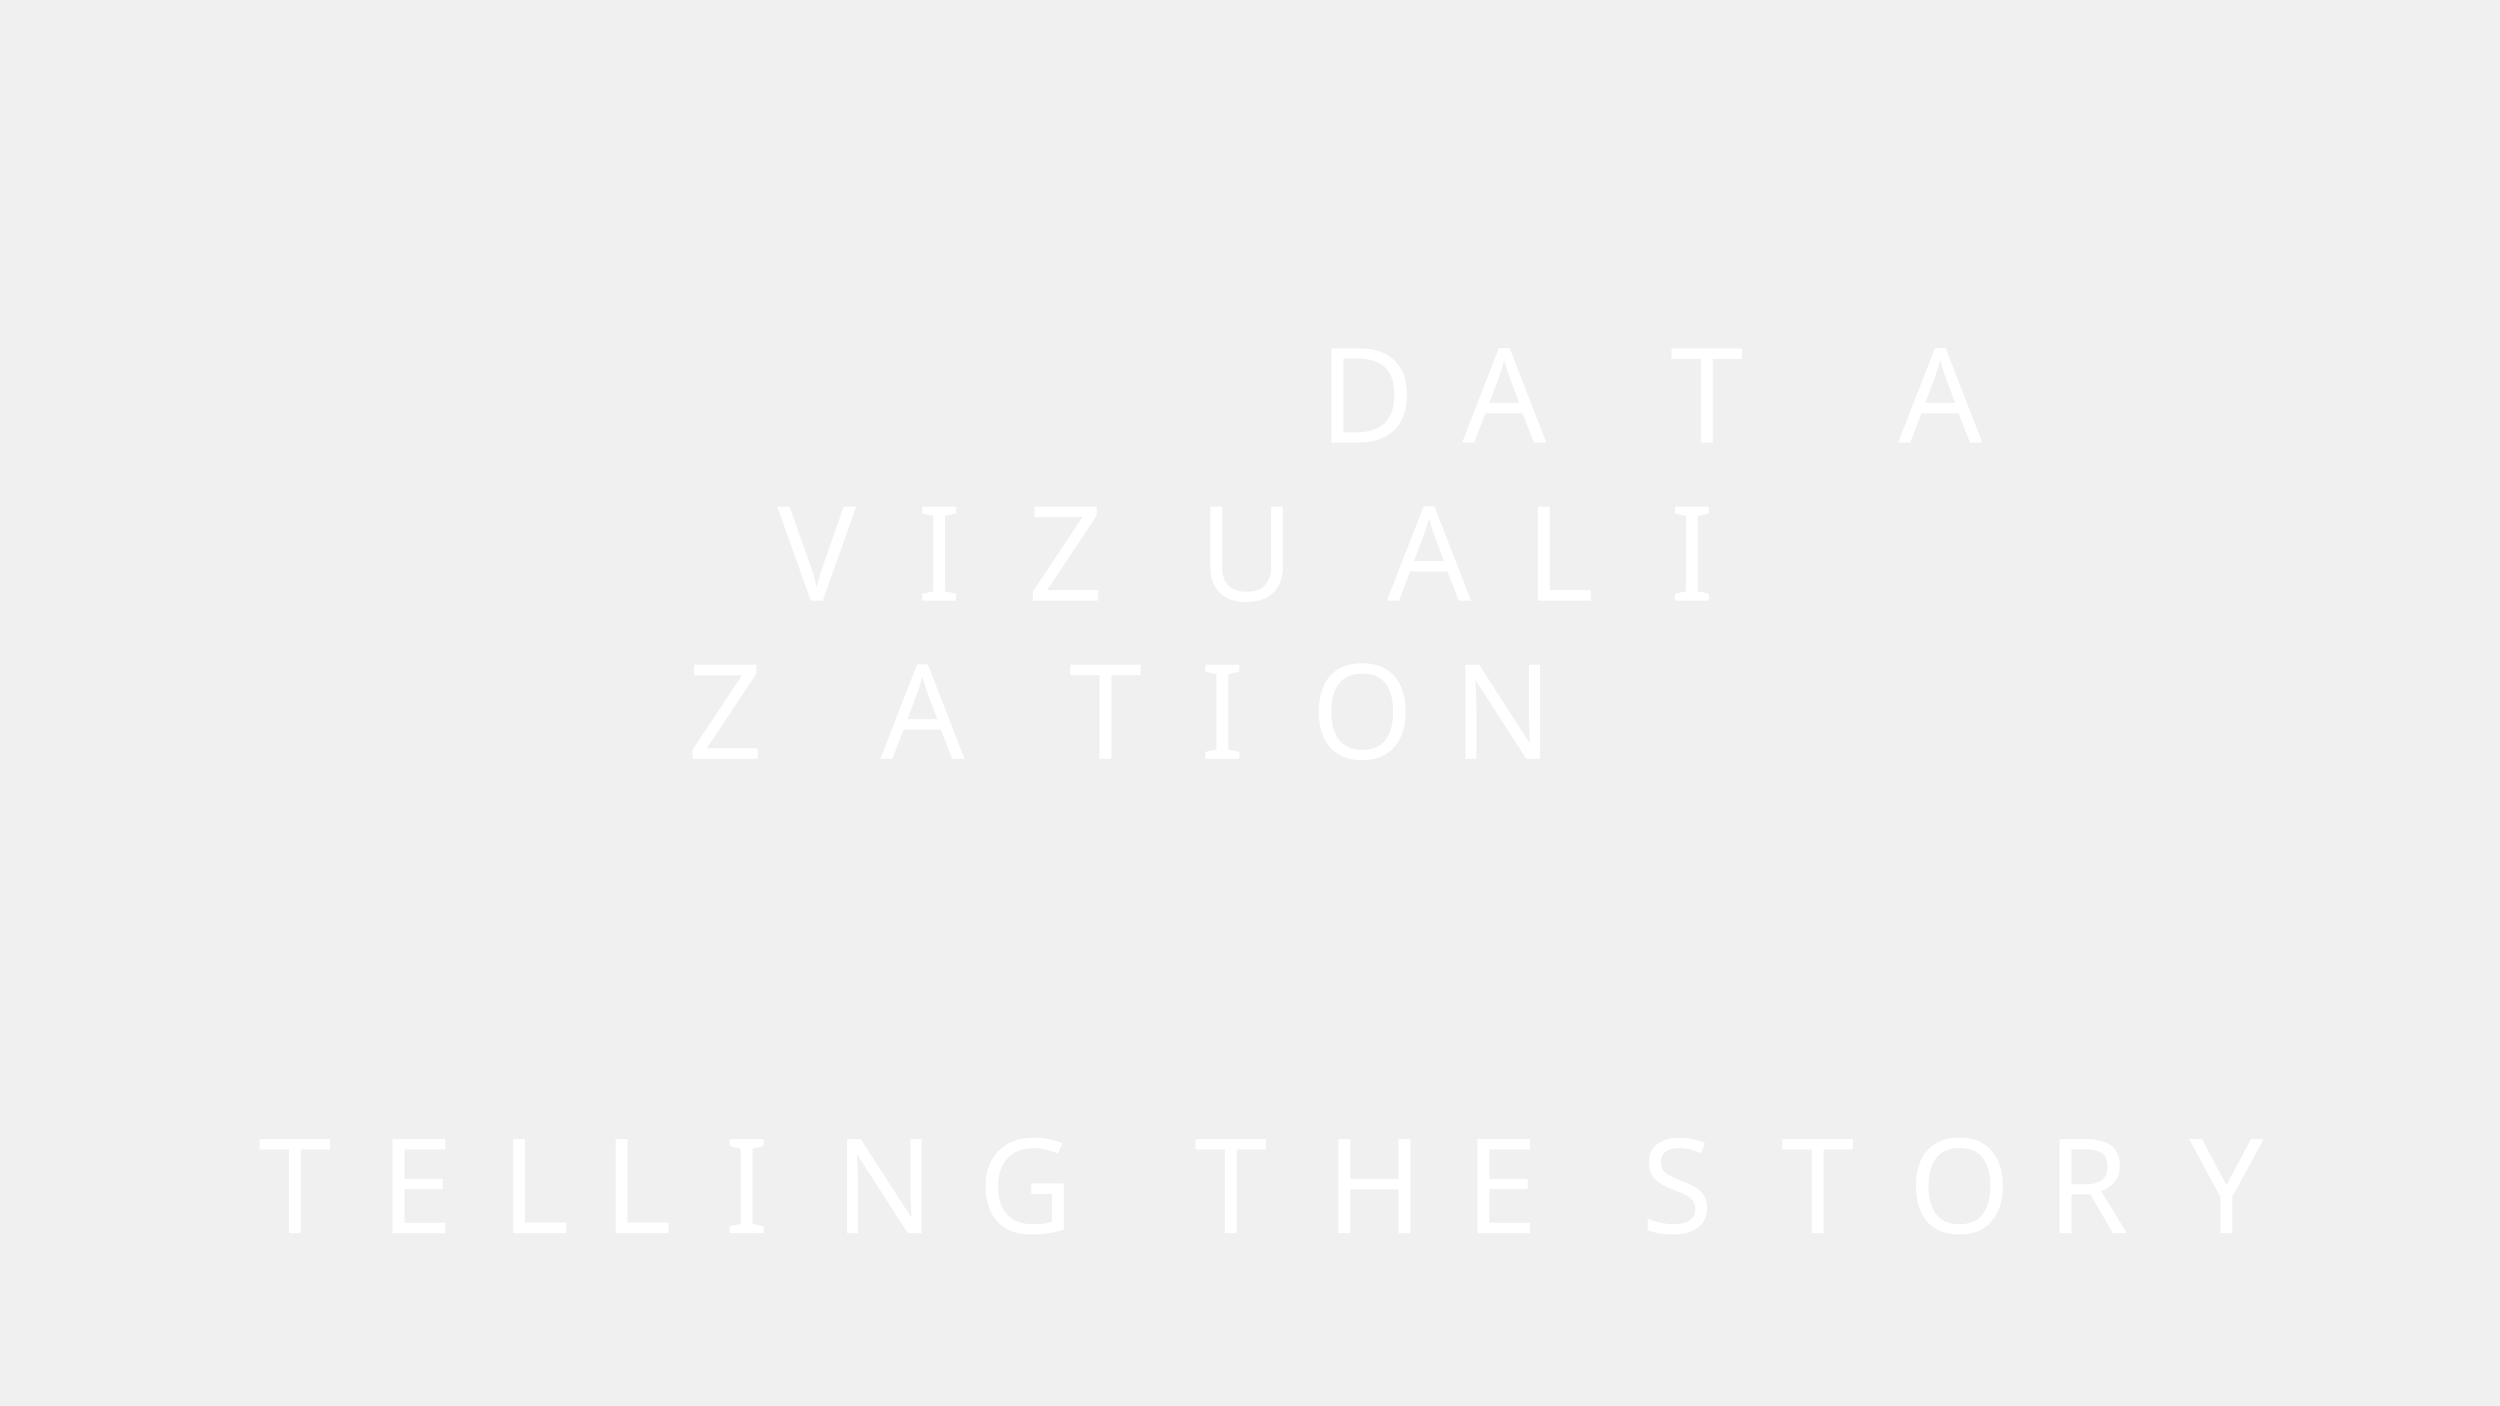
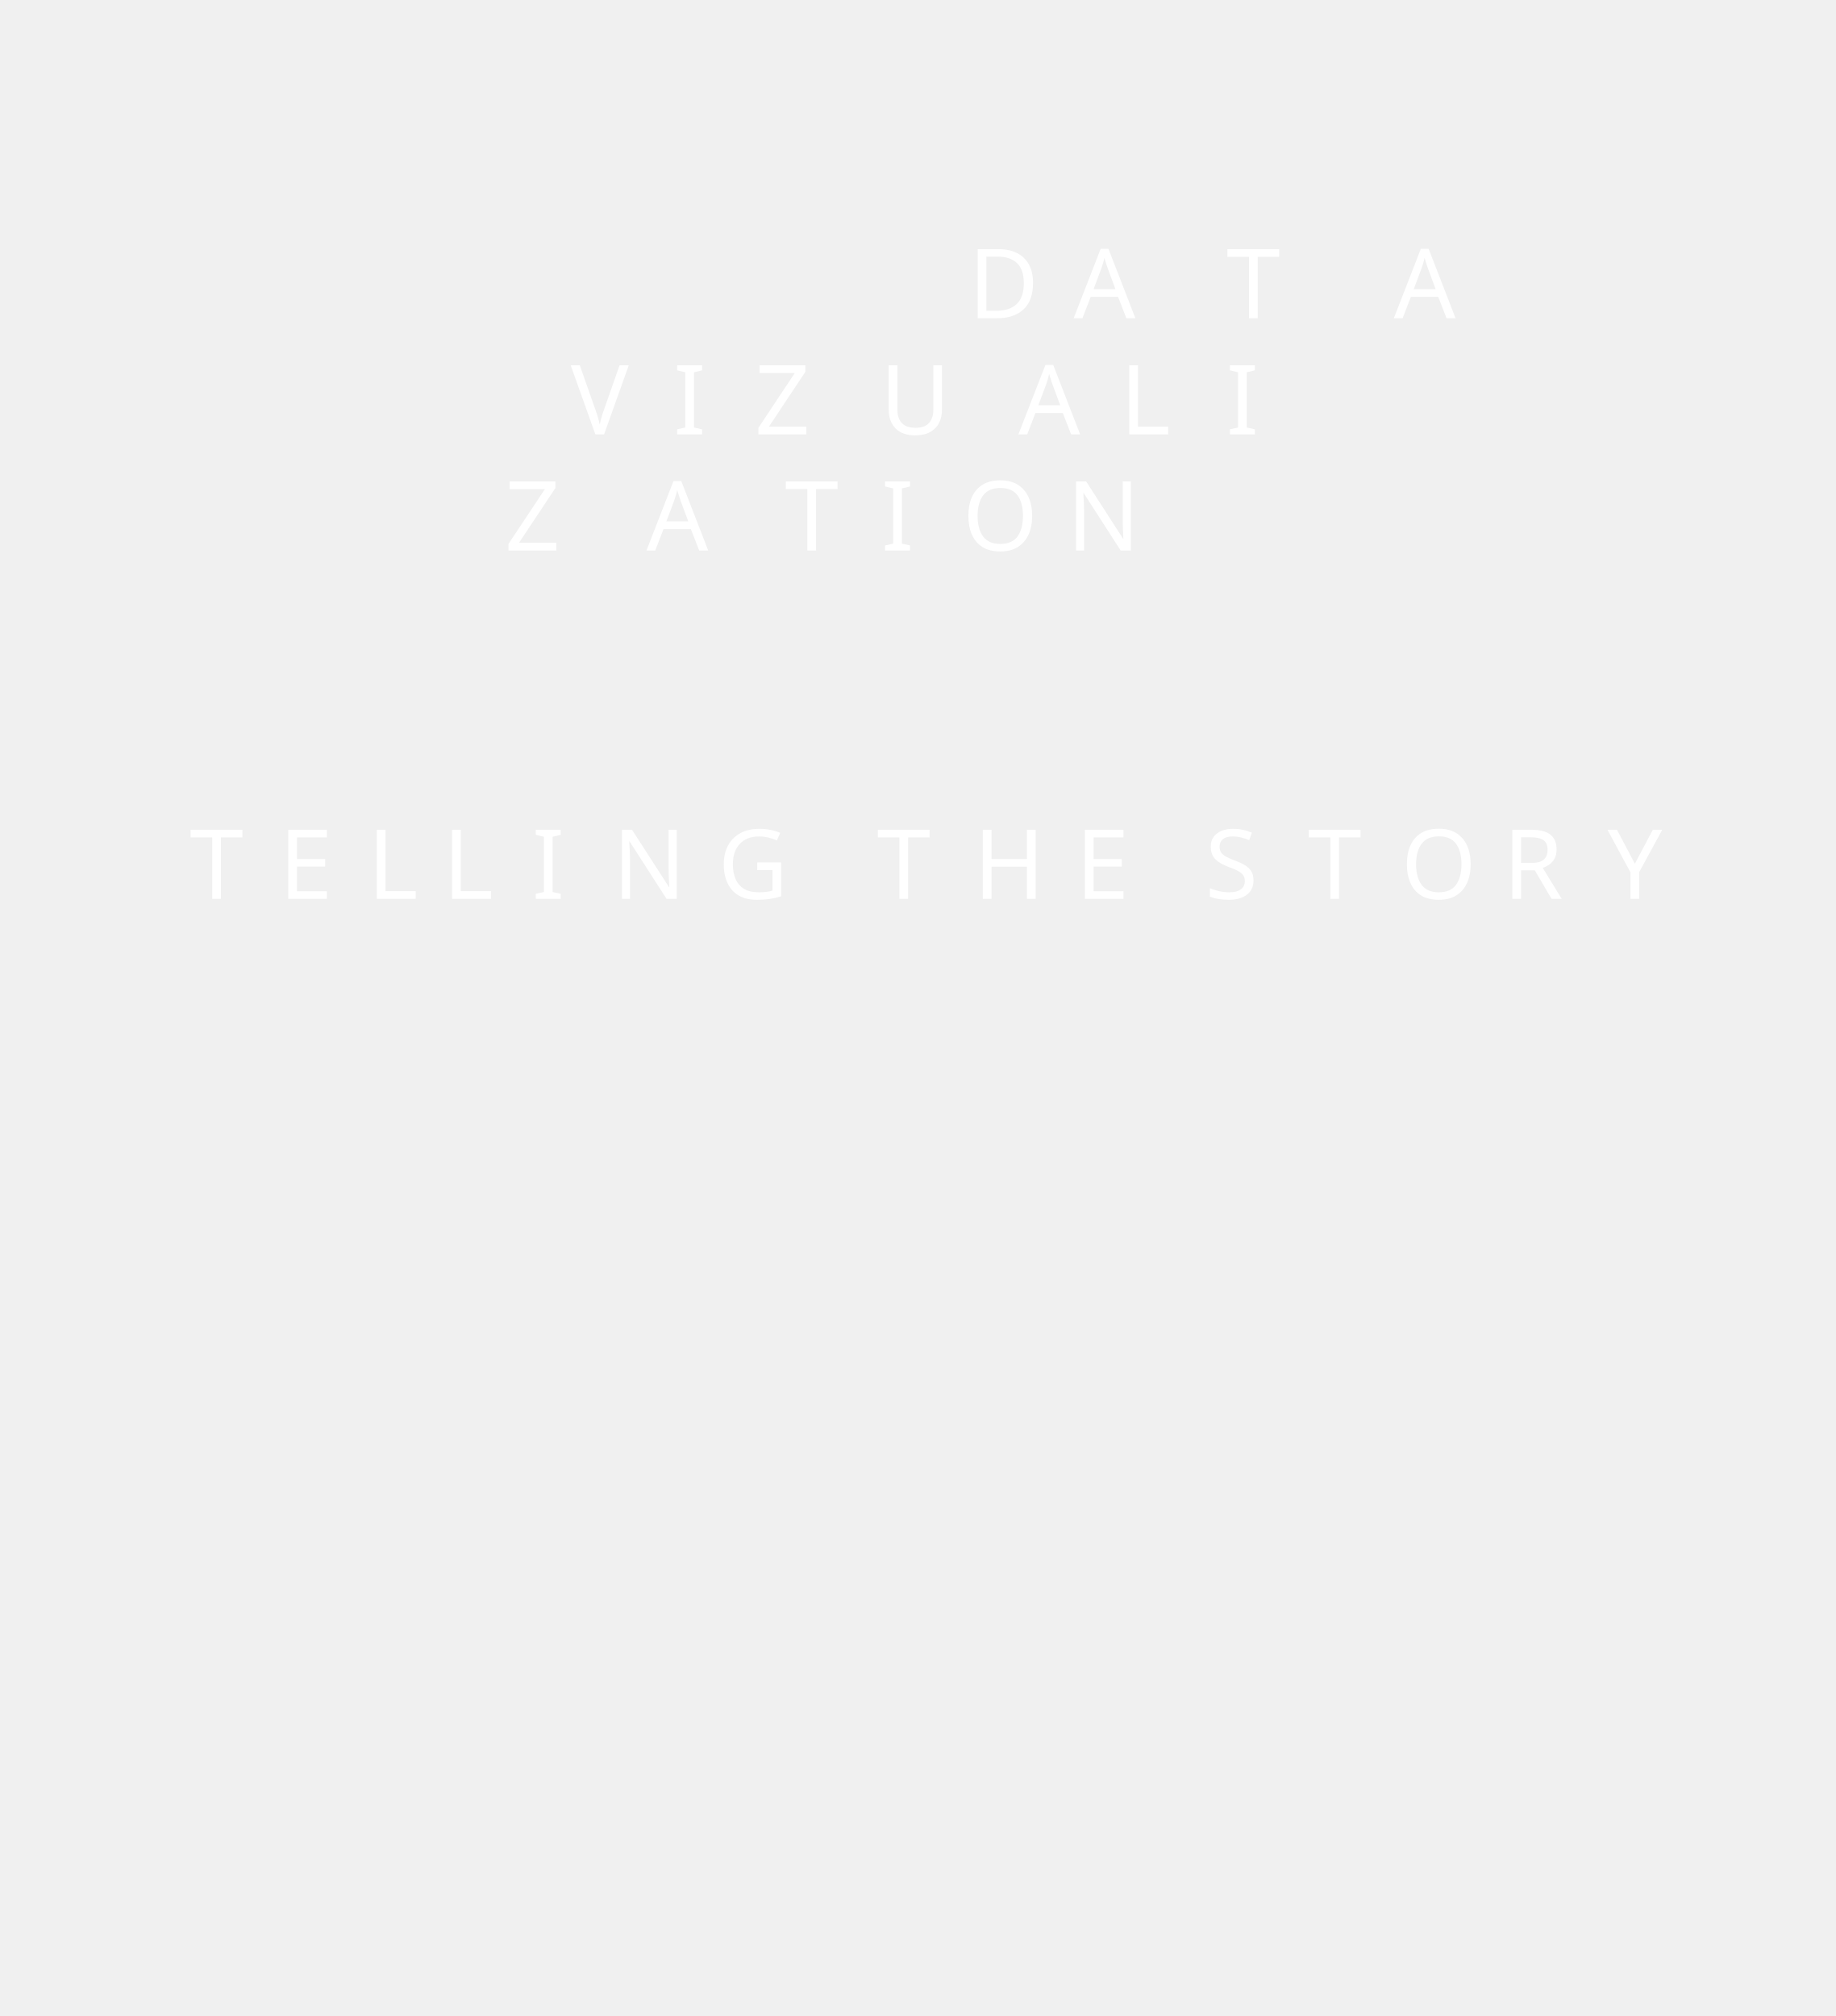
- <svg xmlns="http://www.w3.org/2000/svg" id="characters-selective" viewBox="0 0 1366 768">
-   <defs>
-     <style>.cls-1{font-size:72px;fill:#fff;font-family:Impact;}</style>
-   </defs>
-   <text class="cls-1" transform="translate(720.52 241.8)">D</text>
-   <text class="cls-1" transform="translate(798.92 241.8)">A</text>
-   <text class="cls-1" transform="translate(912.61 241.8)">T</text>
-   <text class="cls-1" transform="translate(1037.17 241.8)">A</text>
-   <text class="cls-1" transform="translate(424.67 328.2)">V</text>
-   <text class="cls-1" transform="translate(500.99 328.2)">I</text>
-   <text class="cls-1" transform="translate(561.61 328.2)">Z</text>
-   <text class="cls-1" transform="translate(654.85 328.2)">U</text>
-   <text class="cls-1" transform="translate(757.81 328.2)">A</text>
-   <text class="cls-1" transform="translate(833.34 328.2)">L</text>
-   <text class="cls-1" transform="translate(912.32 328.2)">I</text>
-   <text class="cls-1" transform="translate(375.64 414.6)">Z</text>
-   <text class="cls-1" transform="translate(481.04 414.6)">A</text>
-   <text class="cls-1" transform="translate(584 414.6)">T</text>
-   <text class="cls-1" transform="translate(655.72 414.6)">I</text>
-   <text class="cls-1" transform="translate(716.2 414.6)">O</text>
-   <text class="cls-1" transform="translate(793.74 414.6)">N</text>
-   <text class="cls-1" transform="translate(141.13 673.8)">T</text>
-   <text class="cls-1" transform="translate(207.52 673.8)">E</text>
-   <text class="cls-1" transform="translate(273.4 673.8)">L</text>
-   <text class="cls-1" transform="translate(329.41 673.8)">L</text>
-   <text class="cls-1" transform="translate(395.8 673.8)">I</text>
-   <text class="cls-1" transform="translate(455.84 673.8)">N</text>
-   <text class="cls-1" transform="translate(534.18 673.8)">G</text>
-   <text class="cls-1" transform="translate(652.48 673.8)">T</text>
-   <text class="cls-1" transform="translate(724.33 673.8)">H</text>
-   <text class="cls-1" transform="translate(800.29 673.8)">E</text>
-   <text class="cls-1" transform="translate(896.63 673.8)">S</text>
-   <text class="cls-1" transform="translate(973.16 673.8)">T</text>
-   <text class="cls-1" transform="translate(1042.5 673.8)">O</text>
-   <text class="cls-1" transform="translate(1118.39 673.8)">R</text>
-   <text class="cls-1" transform="translate(1196.15 673.8)">Y</text>
+ <svg xmlns="http://www.w3.org/2000/svg" version="1.1" id="characters-selective" x="0px" y="0px" viewBox="0 0 1366 1500" style="enable-background:new 0 0 1366 1500;" xml:space="preserve">
+   <style type="text/css">
+ 	.st0{fill:#FFFFFF;}
+ 	.st1{font-family:'Impact';}
+ 	.st2{font-size:72px;}
+ </style>
+   <text transform="matrix(1 0 0 1 720.52 236.8)" class="st0 st1 st2">D</text>
+   <text transform="matrix(1 0 0 1 798.92 236.8)" class="st0 st1 st2">A</text>
+   <text transform="matrix(1 0 0 1 912.61 236.8)" class="st0 st1 st2">T</text>
+   <text transform="matrix(1 0 0 1 1037.17 236.8)" class="st0 st1 st2">A</text>
+   <text transform="matrix(1 0 0 1 424.67 323.2)" class="st0 st1 st2">V</text>
+   <text transform="matrix(1 0 0 1 500.99 323.2)" class="st0 st1 st2">I</text>
+   <text transform="matrix(1 0 0 1 561.61 323.2)" class="st0 st1 st2">Z</text>
+   <text transform="matrix(1 0 0 1 654.85 323.2)" class="st0 st1 st2">U</text>
+   <text transform="matrix(1 0 0 1 757.81 323.2)" class="st0 st1 st2">A</text>
+   <text transform="matrix(1 0 0 1 833.34 323.2)" class="st0 st1 st2">L</text>
+   <text transform="matrix(1 0 0 1 912.32 323.2)" class="st0 st1 st2">I</text>
+   <text transform="matrix(1 0 0 1 375.64 409.6)" class="st0 st1 st2">Z</text>
+   <text transform="matrix(1 0 0 1 481.04 409.6)" class="st0 st1 st2">A</text>
+   <text transform="matrix(1 0 0 1 584 409.6)" class="st0 st1 st2">T</text>
+   <text transform="matrix(1 0 0 1 655.72 409.6)" class="st0 st1 st2">I</text>
+   <text transform="matrix(1 0 0 1 716.2 409.6)" class="st0 st1 st2">O</text>
+   <text transform="matrix(1 0 0 1 793.74 409.6)" class="st0 st1 st2">N</text>
+   <text transform="matrix(1 0 0 1 141.13 668.8)" class="st0 st1 st2">T</text>
+   <text transform="matrix(1 0 0 1 207.52 668.8)" class="st0 st1 st2">E</text>
+   <text transform="matrix(1 0 0 1 273.4 668.8)" class="st0 st1 st2">L</text>
+   <text transform="matrix(1 0 0 1 329.41 668.8)" class="st0 st1 st2">L</text>
+   <text transform="matrix(1 0 0 1 395.8 668.8)" class="st0 st1 st2">I</text>
+   <text transform="matrix(1 0 0 1 455.84 668.8)" class="st0 st1 st2">N</text>
+   <text transform="matrix(1 0 0 1 534.18 668.8)" class="st0 st1 st2">G</text>
+   <text transform="matrix(1 0 0 1 652.48 668.8)" class="st0 st1 st2">T</text>
+   <text transform="matrix(1 0 0 1 724.33 668.8)" class="st0 st1 st2">H</text>
+   <text transform="matrix(1 0 0 1 800.29 668.8)" class="st0 st1 st2">E</text>
+   <text transform="matrix(1 0 0 1 896.63 668.8)" class="st0 st1 st2">S</text>
+   <text transform="matrix(1 0 0 1 973.16 668.8)" class="st0 st1 st2">T</text>
+   <text transform="matrix(1 0 0 1 1042.5 668.8)" class="st0 st1 st2">O</text>
+   <text transform="matrix(1 0 0 1 1118.39 668.8)" class="st0 st1 st2">R</text>
+   <text transform="matrix(1 0 0 1 1196.15 668.8)" class="st0 st1 st2">Y</text>
</svg>
